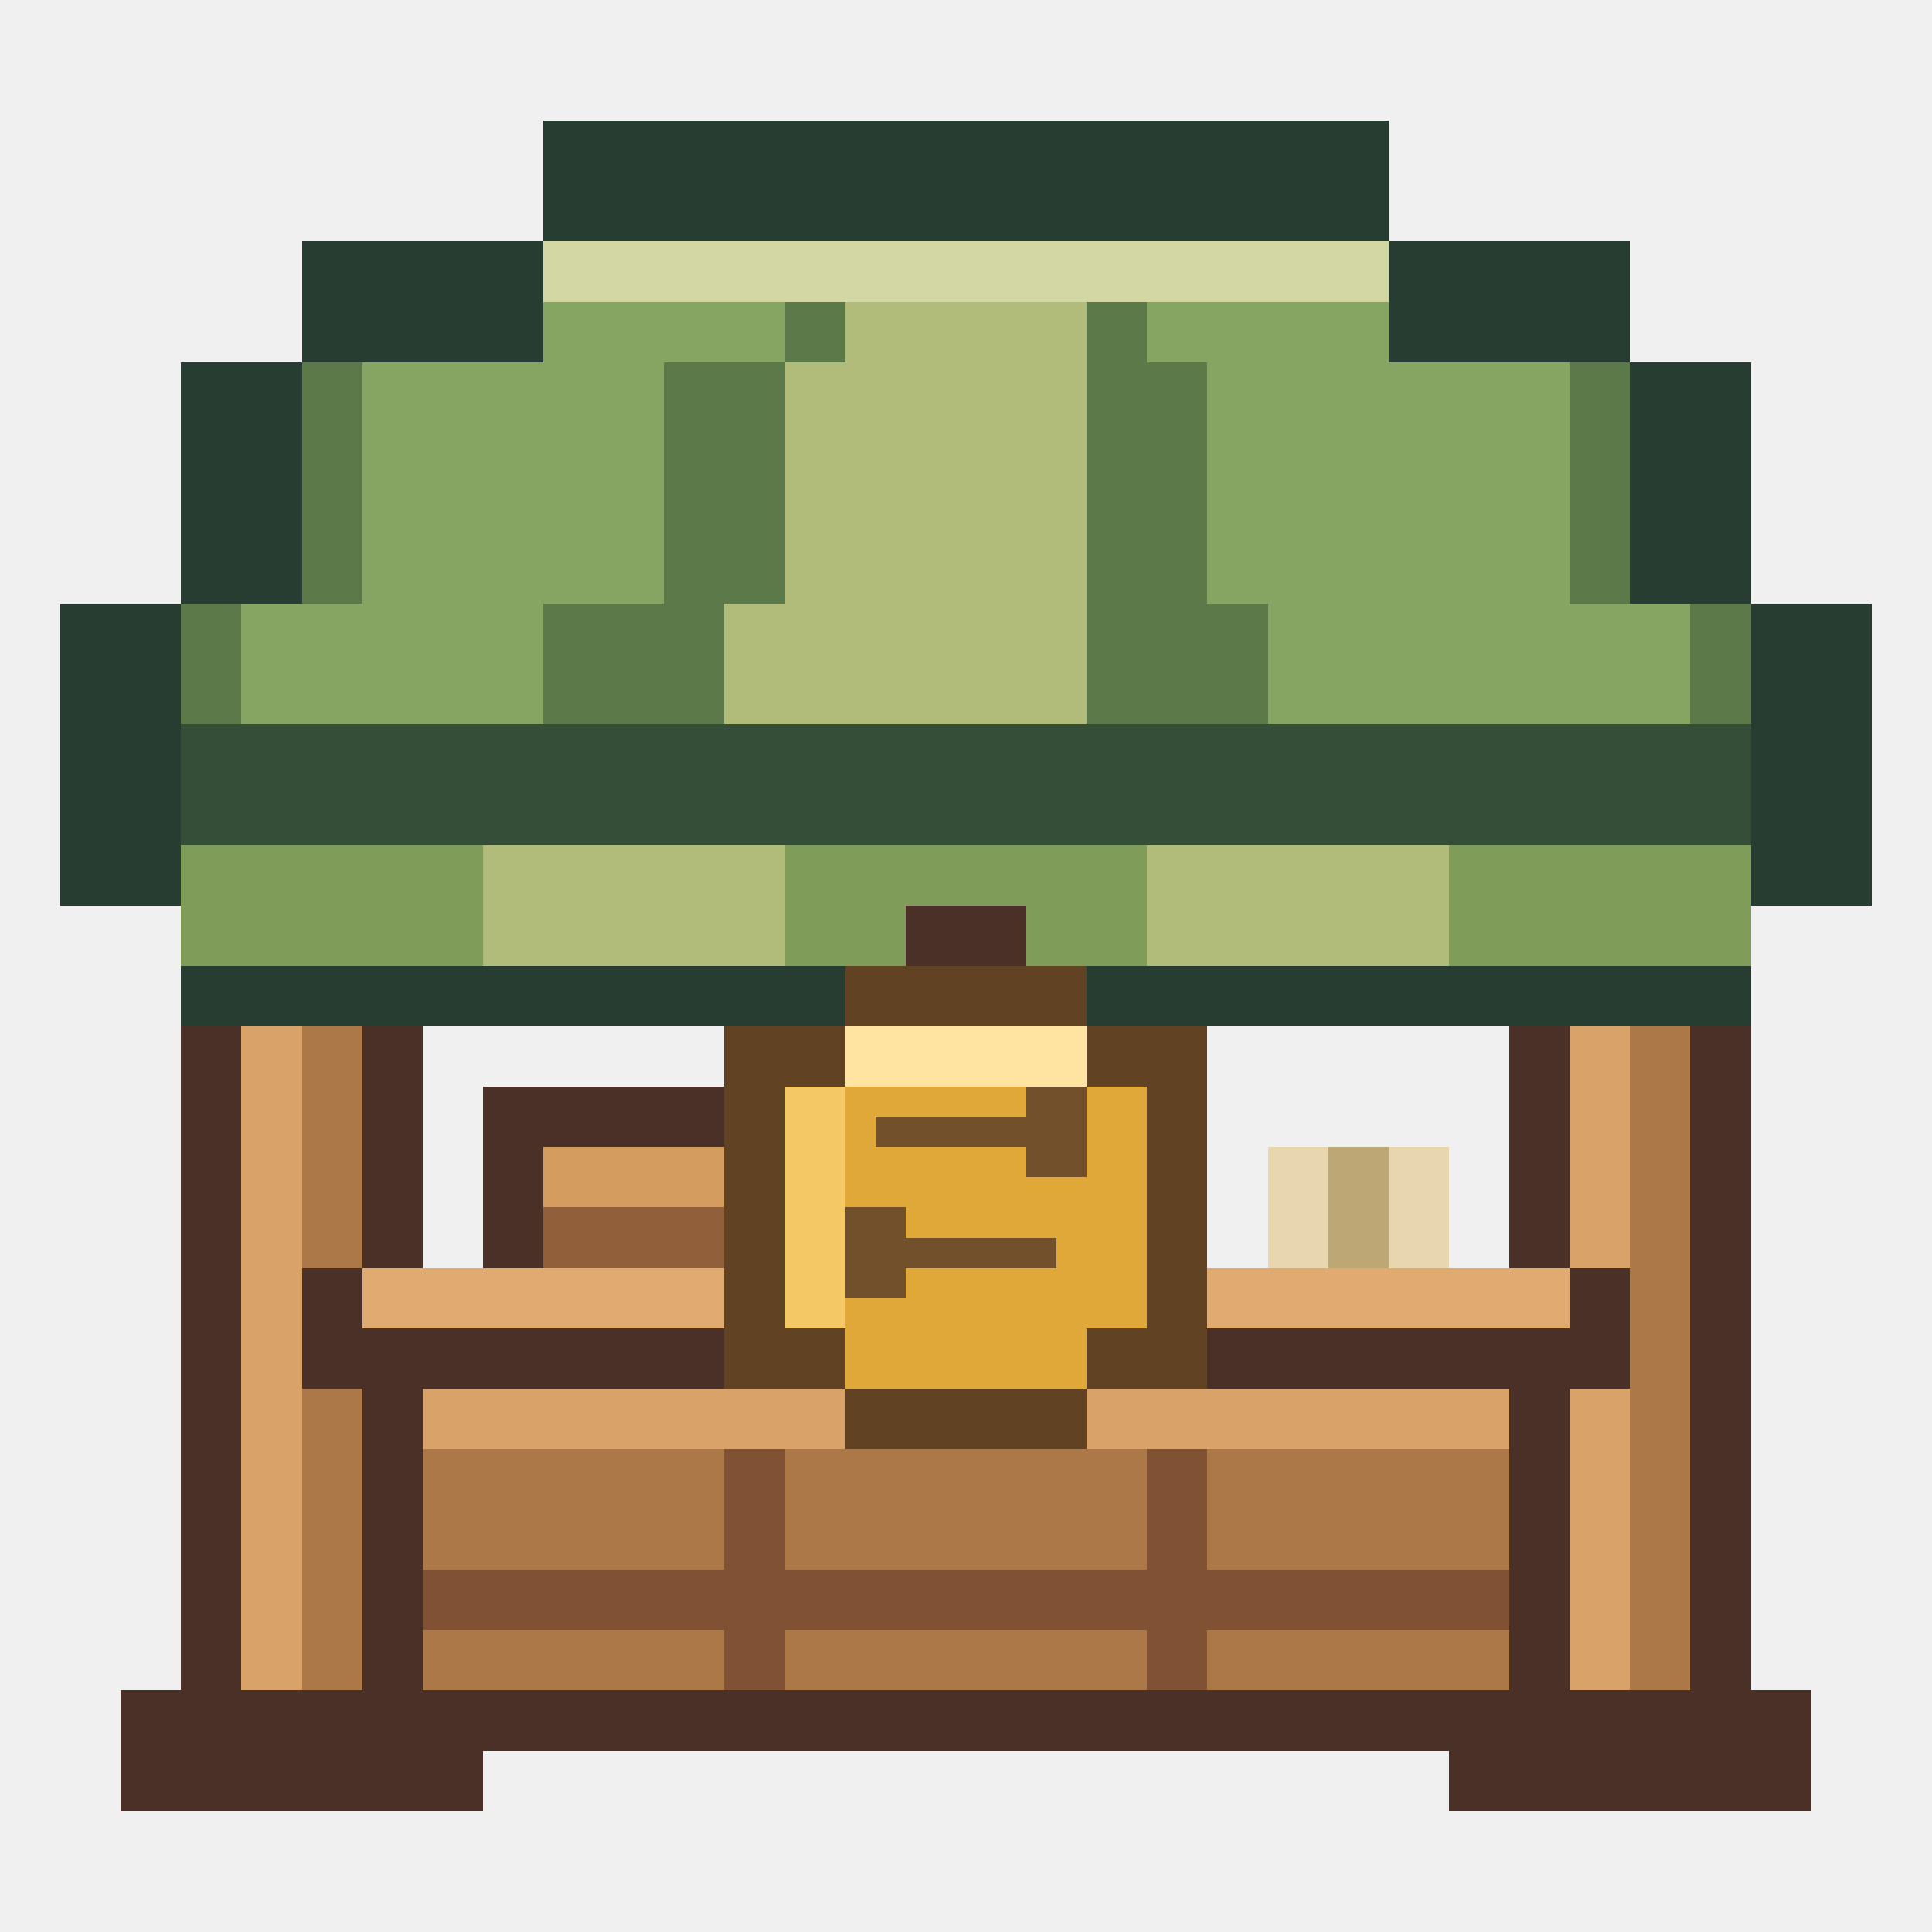
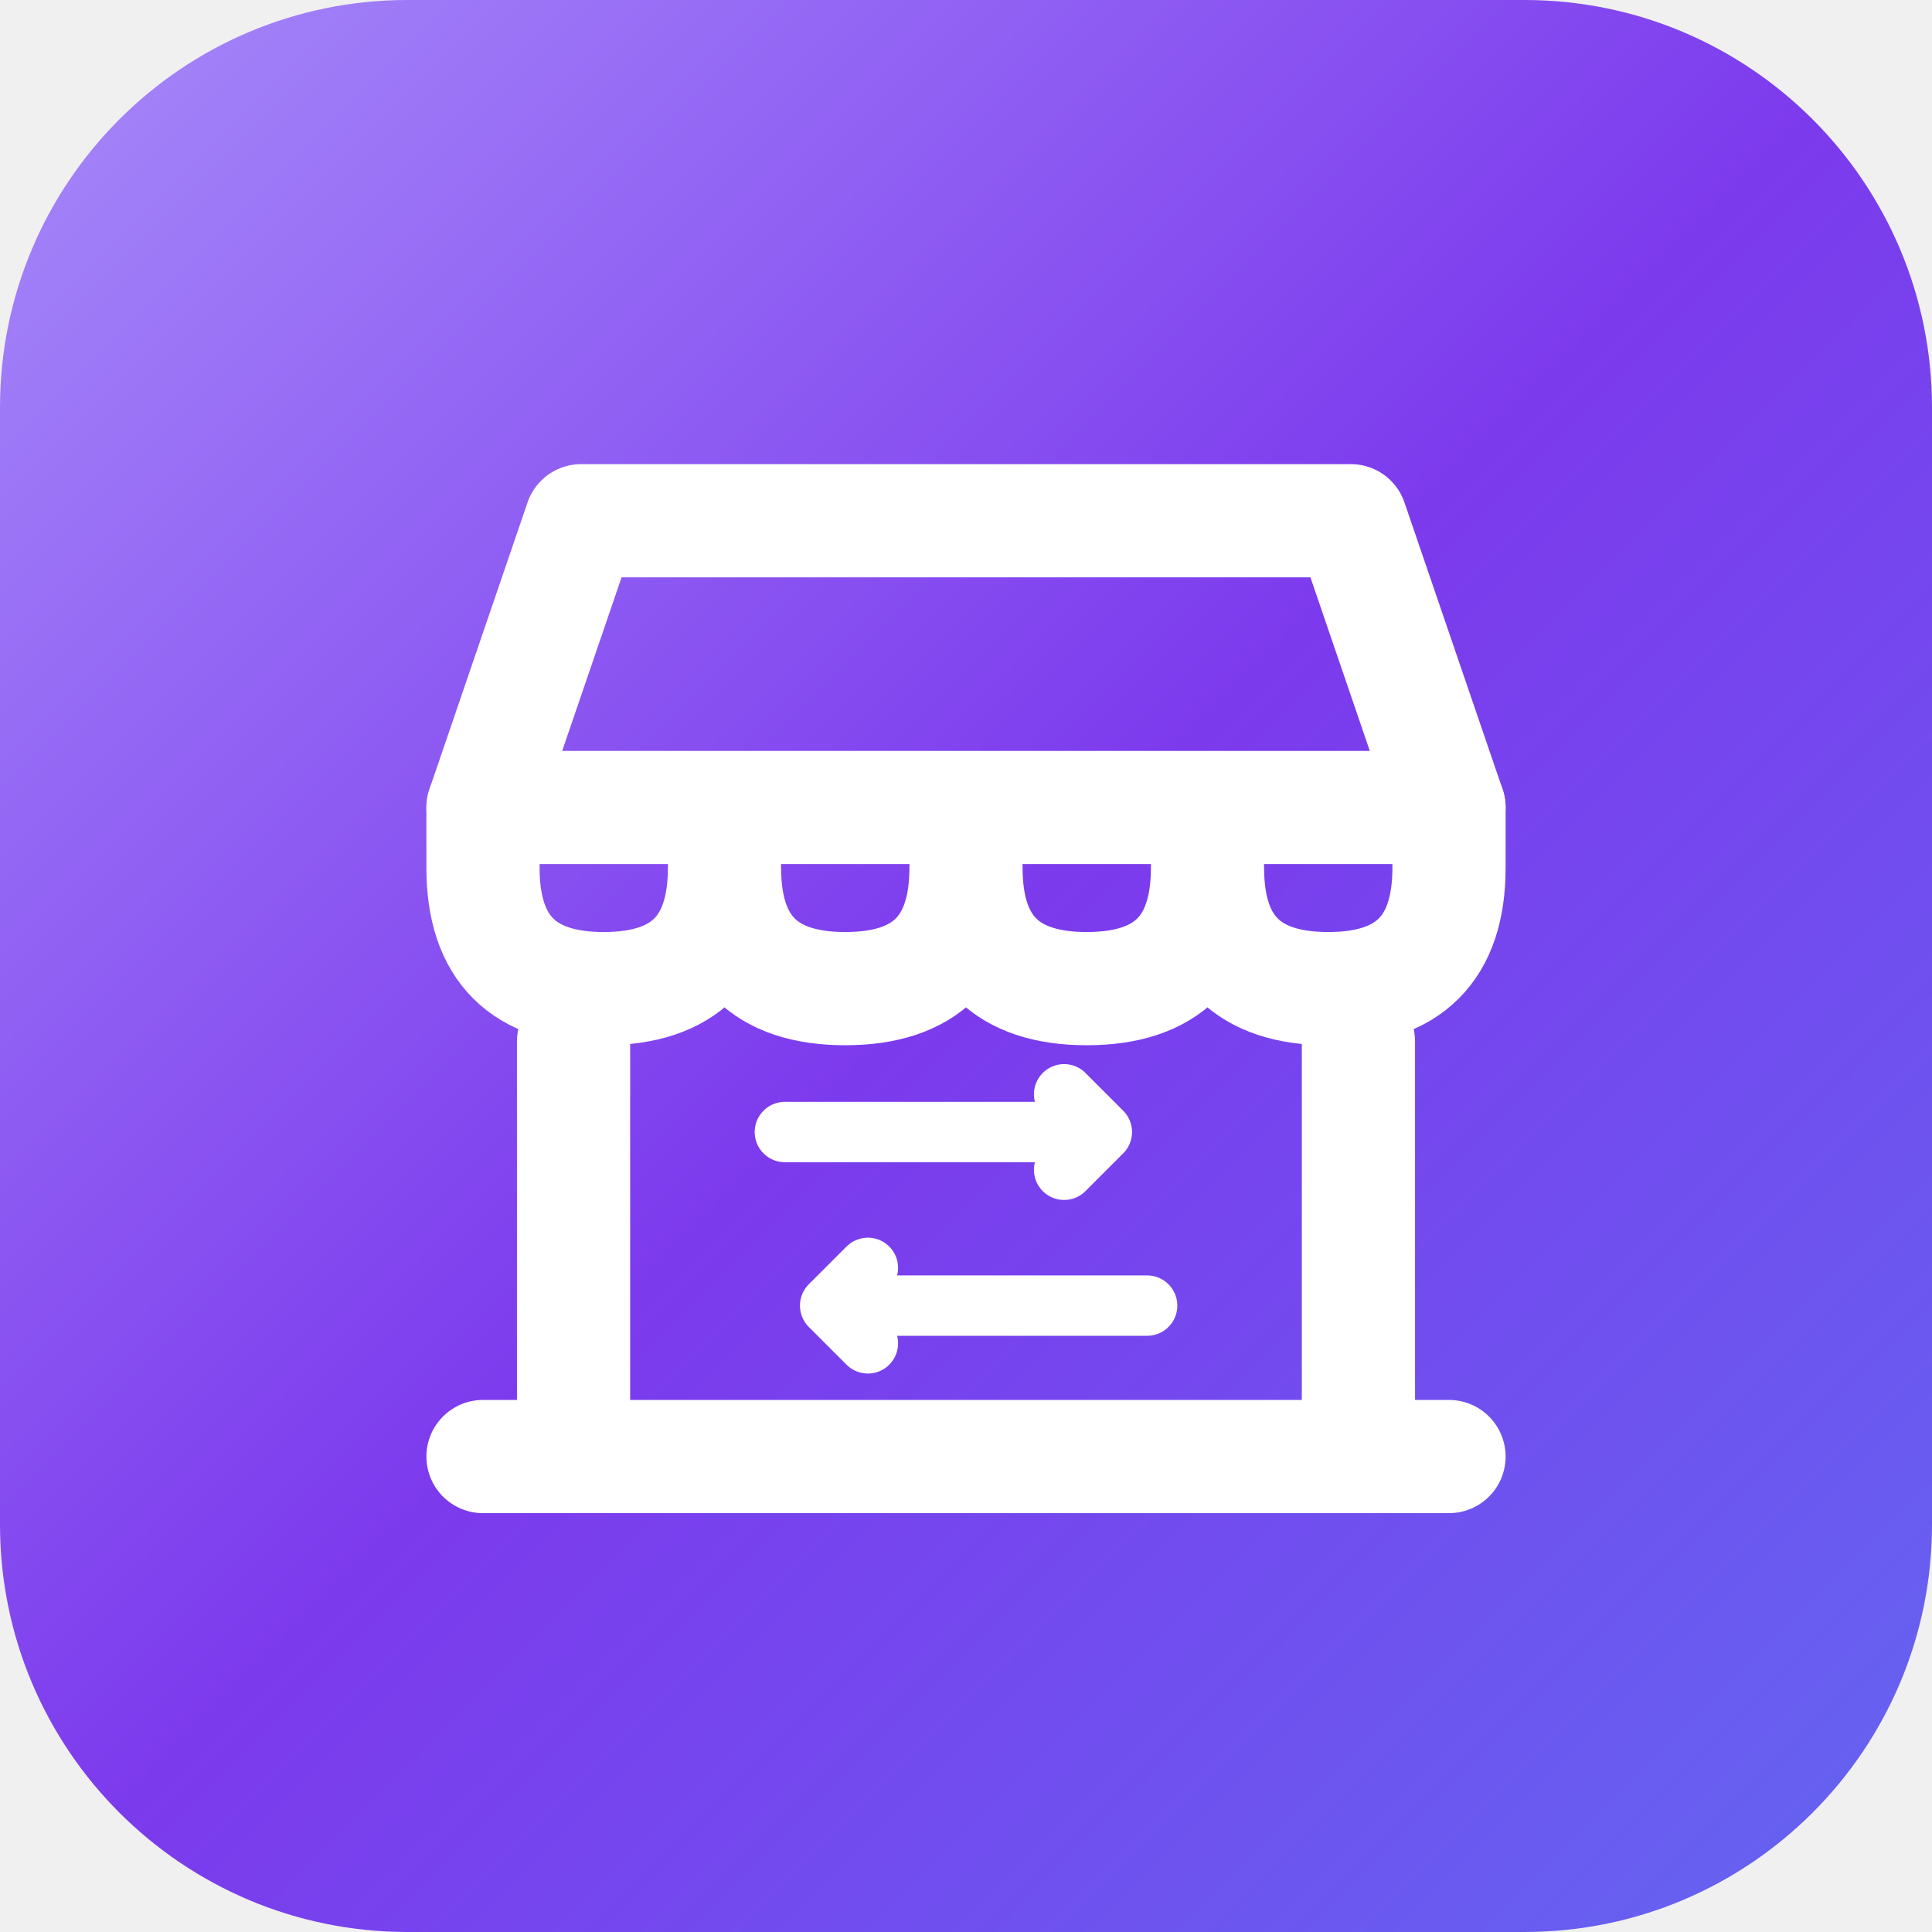
- <svg xmlns="http://www.w3.org/2000/svg" viewBox="0 0 64 64" width="1024" height="1024" shape-rendering="crispEdges" role="img" aria-label="KiteMarket market stall">
-   <path fill="#283d32" d="M18 4h28v4h8v4h4v8h4v10h-4v4H6v-4H2V20h4v-8h4V8h8z" />
-   <path fill="#5c7949" d="M18 8h28v4h8v8h4v6H6v-6h4v-8h8z" />
-   <path fill="#86a462" d="M18 8h8v4h-4v8h-4v6H8v-6h4v-8h6z" />
-   <path fill="#b1bc7a" d="M28 8h8v18H24v-6h2v-8h2z" />
-   <path fill="#86a462" d="M38 8h8v4h6v8h4v6H42v-6h-2v-8h-2z" />
-   <rect x="18" y="8" width="28" height="2" fill="#d2d7a3" />
-   <rect x="6" y="24" width="52" height="4" fill="#344e38" />
-   <rect x="6" y="28" width="10" height="4" fill="#7f9c59" />
-   <rect x="16" y="28" width="10" height="4" fill="#b1bc7a" />
-   <rect x="26" y="28" width="12" height="4" fill="#7f9c59" />
-   <rect x="38" y="28" width="10" height="4" fill="#b1bc7a" />
-   <rect x="48" y="28" width="10" height="4" fill="#7f9c59" />
-   <rect x="6" y="34" width="8" height="24" fill="#4b3028" />
-   <rect x="8" y="34" width="4" height="24" fill="#ac7847" />
-   <rect x="8" y="34" width="2" height="24" fill="#d9a269" />
-   <rect x="50" y="34" width="8" height="24" fill="#4b3028" />
-   <rect x="52" y="34" width="4" height="24" fill="#ac7847" />
-   <rect x="52" y="34" width="2" height="24" fill="#d9a269" />
-   <rect x="4" y="56" width="12" height="4" fill="#4b3028" />
-   <rect x="48" y="56" width="12" height="4" fill="#4b3028" />
-   <rect x="16" y="36" width="10" height="8" fill="#4b3028" />
-   <rect x="18" y="38" width="6" height="6" fill="#d49c5e" />
-   <rect x="18" y="40" width="6" height="2" fill="#91603a" />
-   <rect x="42" y="38" width="6" height="6" fill="#e8d6ae" />
-   <rect x="44" y="38" width="2" height="6" fill="#bda875" />
-   <rect x="12" y="42" width="40" height="16" fill="#4b3028" />
-   <rect x="14" y="46" width="36" height="10" fill="#ac7847" />
-   <rect x="14" y="46" width="36" height="2" fill="#d9a269" />
-   <rect x="14" y="52" width="36" height="2" fill="#805132" />
-   <rect x="24" y="48" width="2" height="8" fill="#805132" />
-   <rect x="38" y="48" width="2" height="8" fill="#805132" />
-   <rect x="10" y="42" width="44" height="4" fill="#4b3028" />
-   <rect x="12" y="42" width="40" height="2" fill="#e0ab70" />
-   <rect x="30" y="30" width="4" height="4" fill="#4b3028" />
-   <path fill="#614324" d="M28 32h8v2h4v12h-4v2h-8v-2h-4V34h4z" />
-   <path fill="#e0a739" d="M28 34h8v2h2v8h-2v2h-8v-2h-2v-8h2z" />
-   <rect x="28" y="34" width="8" height="2" fill="#ffe3a0" />
-   <rect x="26" y="36" width="2" height="8" fill="#f4c864" />
-   <path fill="#72502b" d="M29 37h5v-1h2v3h-2v-1h-5zM30 41h5v1h-5v1h-2v-3h2z" />
+ <svg xmlns="http://www.w3.org/2000/svg" viewBox="0 0 512 512" width="1024" height="1024" role="img" aria-label="KiteMarket market stall">
+   <defs>
+     <linearGradient id="marketViolet" x1="0%" y1="0%" x2="100%" y2="100%">
+       <stop offset="0%" stop-color="#A78BFA" />
+       <stop offset="50%" stop-color="#7C3AED" />
+       <stop offset="100%" stop-color="#6366F1" />
+     </linearGradient>
+   </defs>
+   <rect width="512" height="512" rx="108" fill="url(#marketViolet)" />
+   <g fill="none" stroke="#FFFFFF" stroke-width="30" stroke-linecap="round" stroke-linejoin="round">
+     <path d="M128 214 L154 138 H358 L384 214 V230 Q384 262 352 262 Q320 262 320 230 Q320 262 288 262 Q256 262 256 230 Q256 262 224 262 Q192 262 192 230 Q192 262 160 262 Q128 262 128 230 Z" />
+     <path d="M128 214 H384" />
+     <path d="M152 276 V386 M360 276 V386 M128 386 H384" />
+     <g stroke-width="16">
+       <path d="M208 300 H292 M282 290 L292 300 L282 310" />
+       <path d="M304 346 H220 M230 336 L220 346 L230 356" />
+     </g>
+   </g>
</svg>
